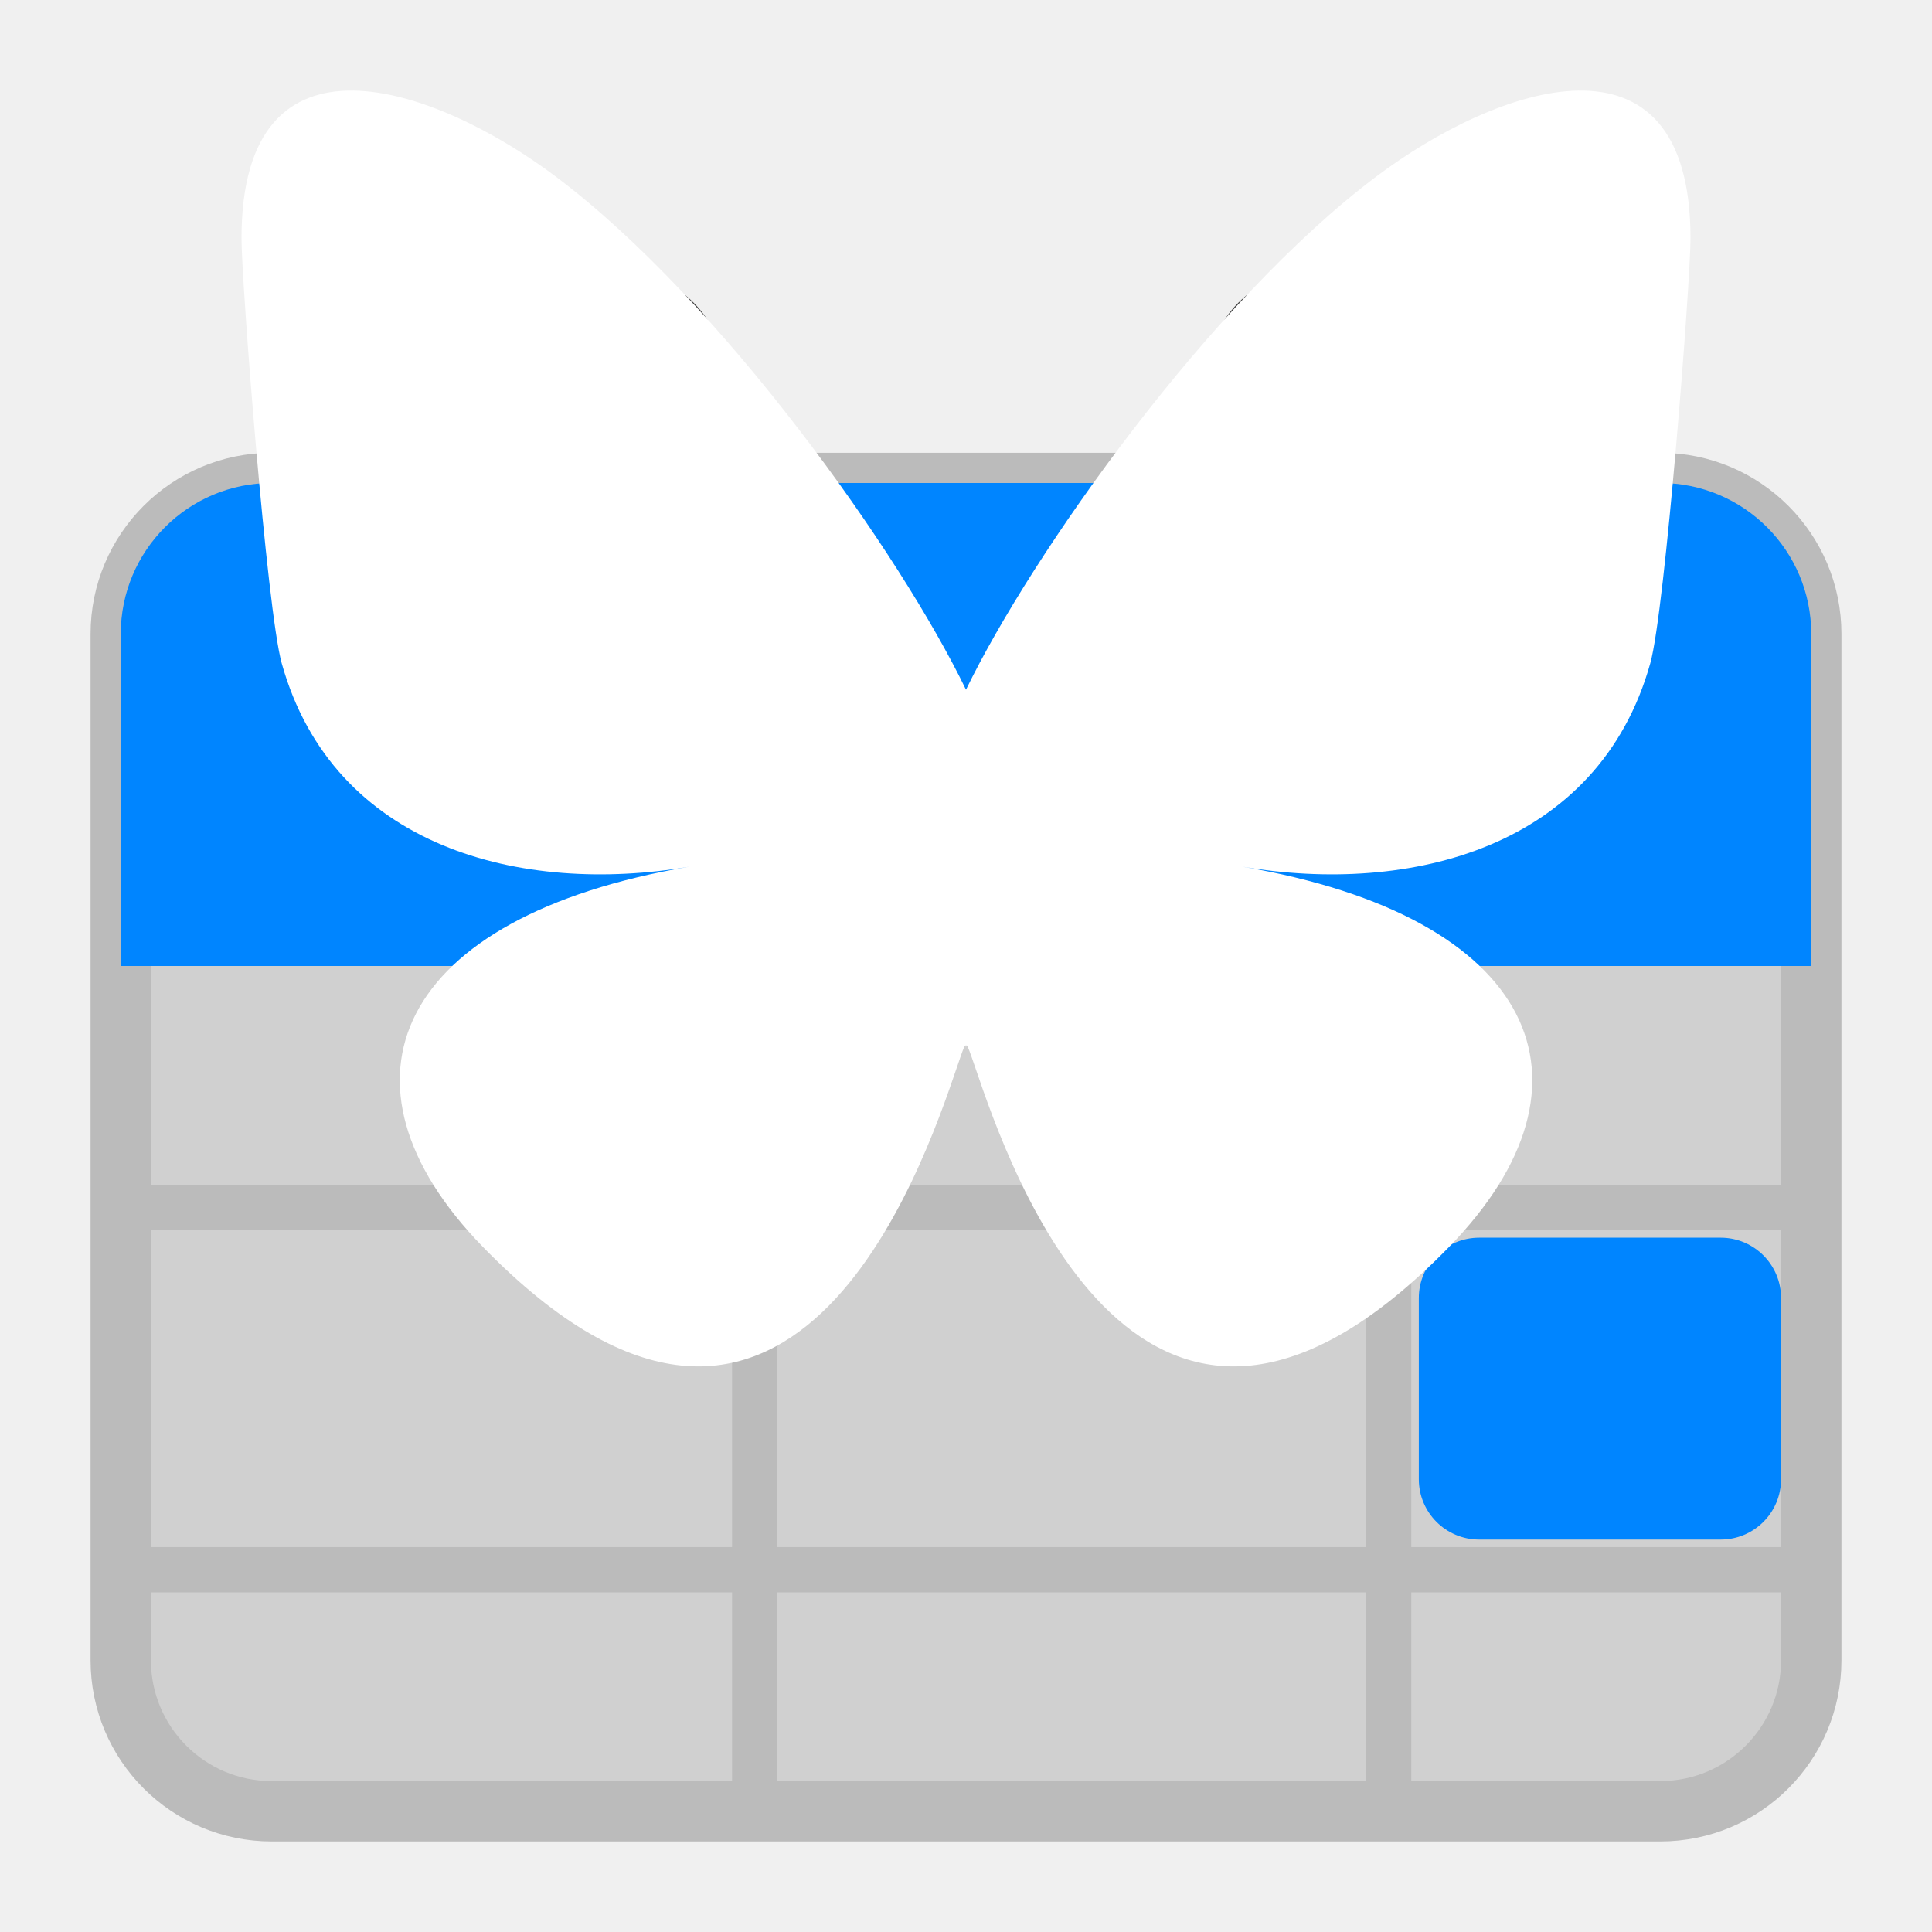
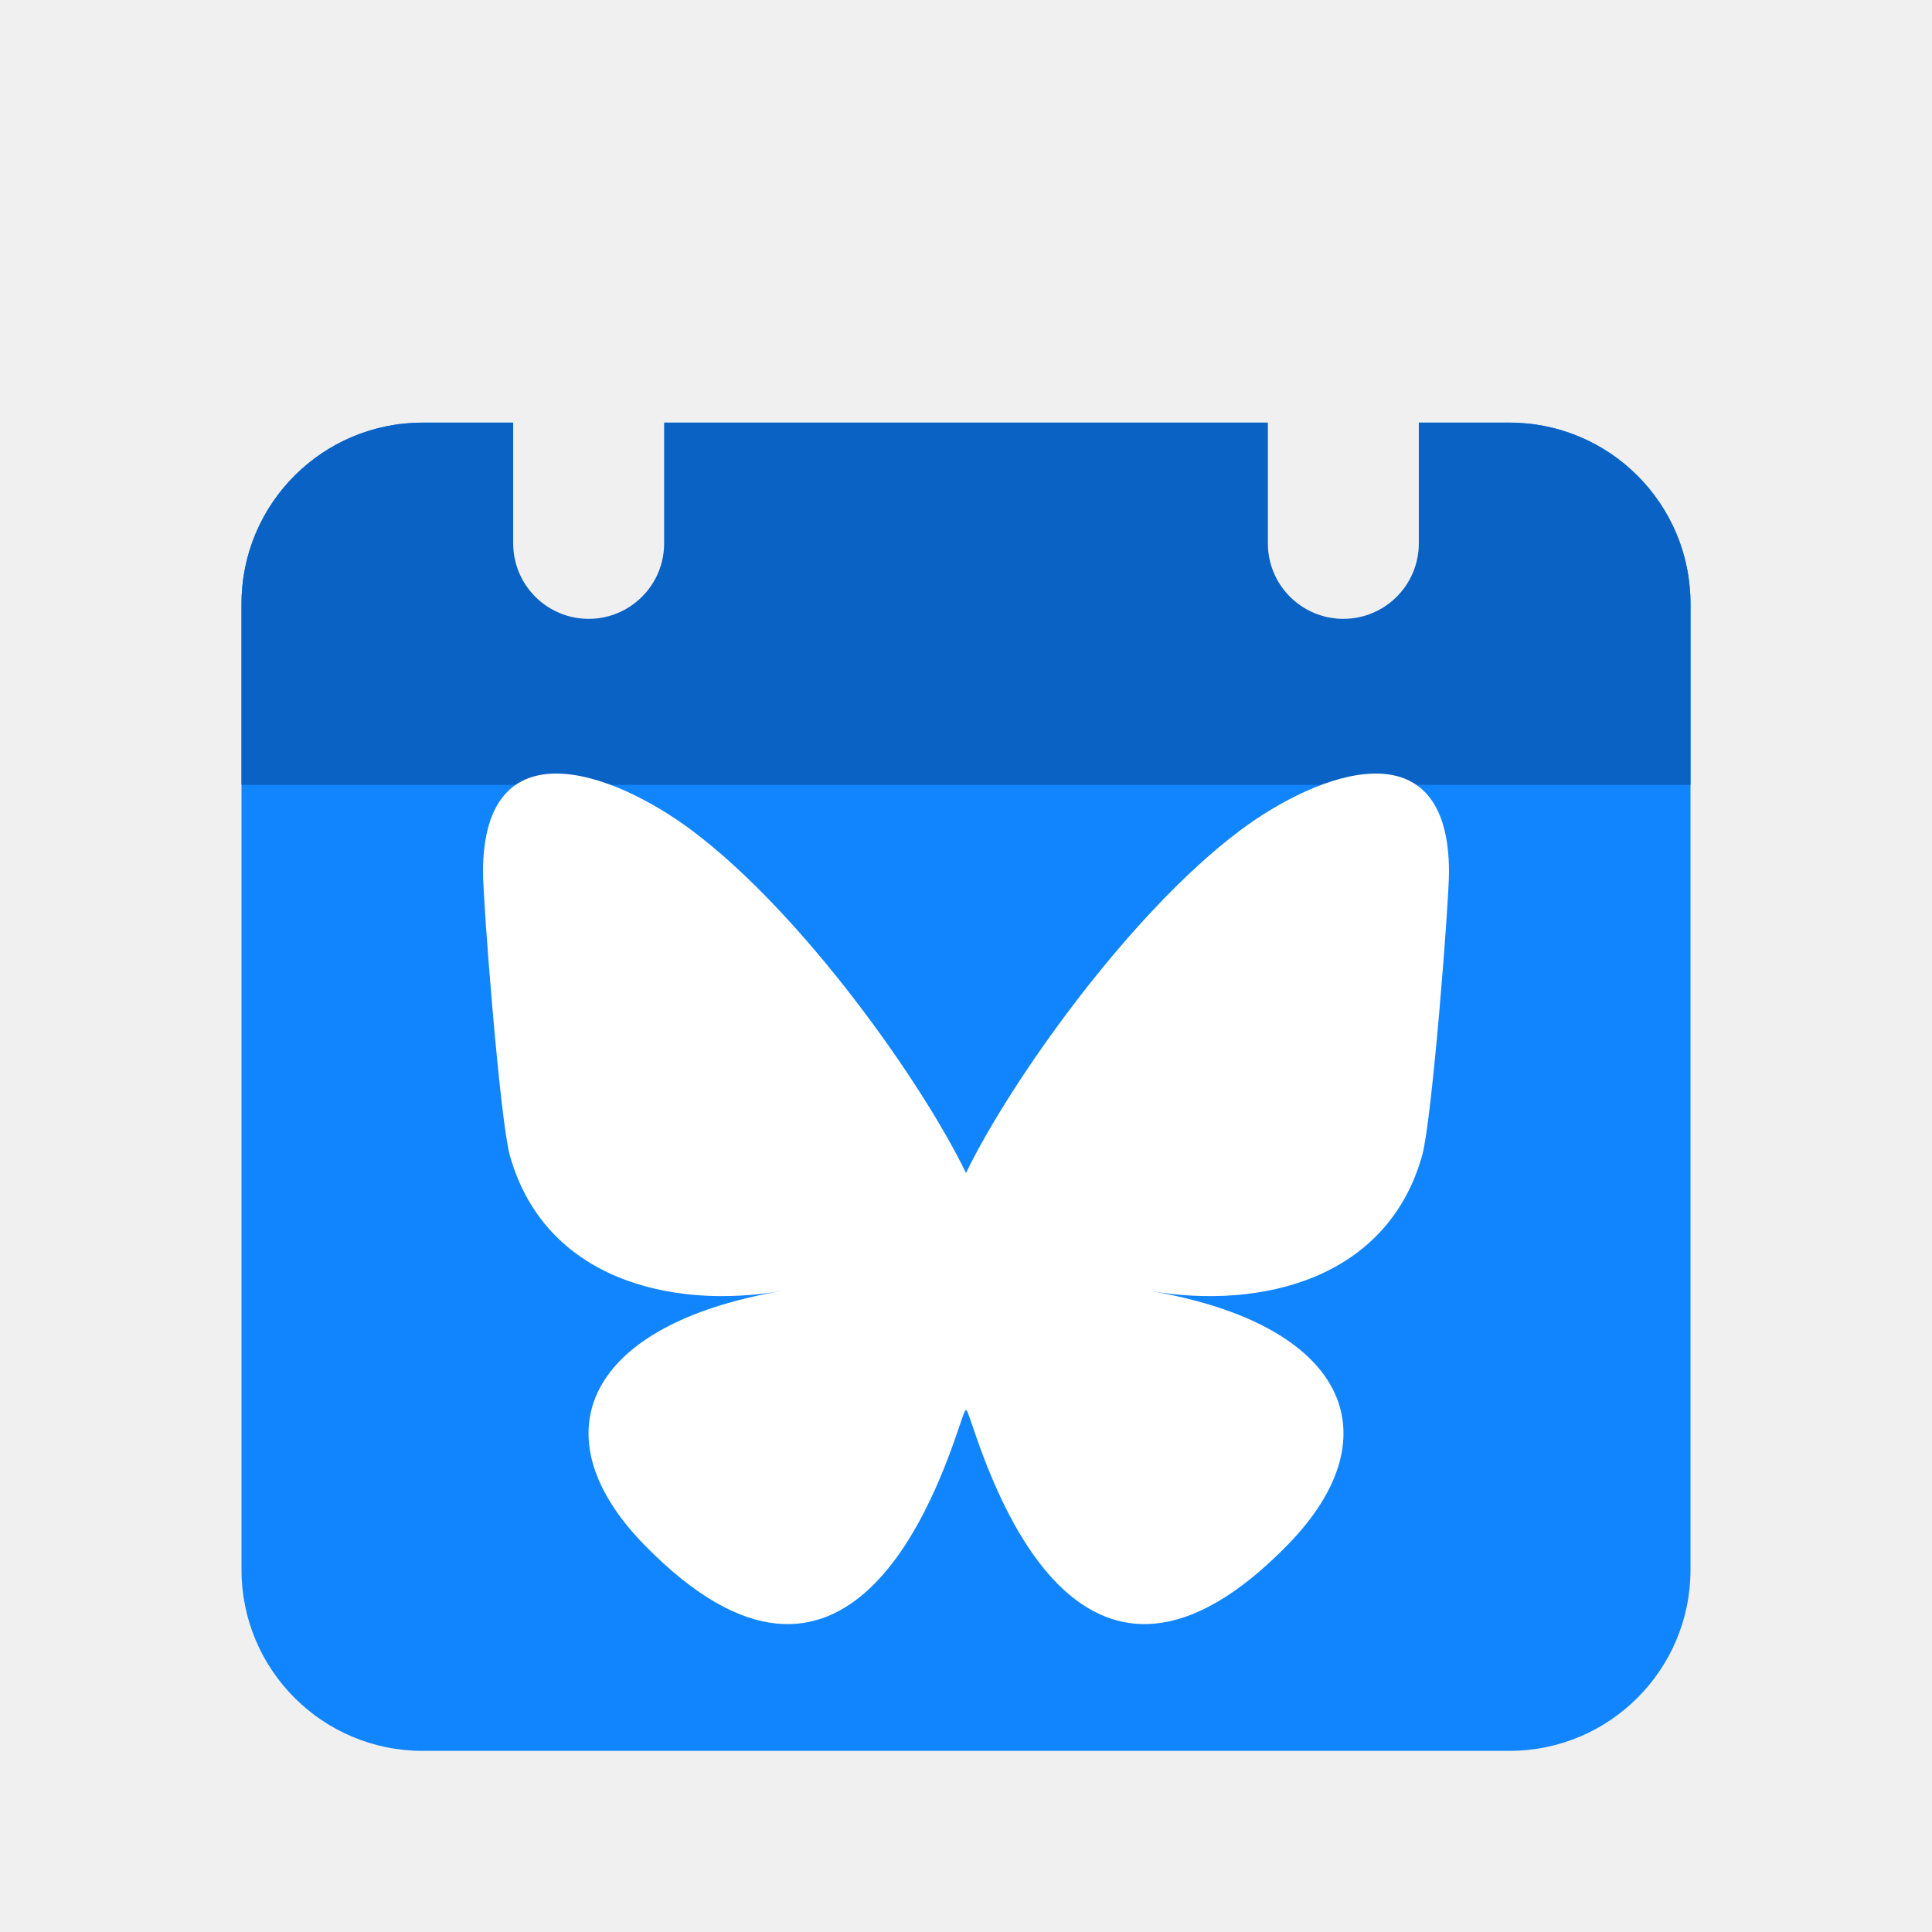
- <svg xmlns="http://www.w3.org/2000/svg" viewBox="0 0 64 64" width="64" height="64">
-   <rect x="4" y="16" width="56" height="44" rx="5" fill="#D0D0D0" stroke="#BBBBBB" stroke-width="2" />
-   <rect x="4" y="16" width="56" height="16" rx="5" fill="#0085FF" />
-   <rect x="4" y="24" width="56" height="8" fill="#0085FF" />
-   <rect x="17" y="9" width="7" height="14" rx="3.5" fill="#444" />
-   <rect x="40" y="9" width="7" height="14" rx="3.5" fill="#444" />
-   <line x1="4" y1="40" x2="60" y2="40" stroke="#BBBBBB" stroke-width="1.5" />
-   <line x1="4" y1="52" x2="60" y2="52" stroke="#BBBBBB" stroke-width="1.5" />
-   <line x1="25" y1="32" x2="25" y2="60" stroke="#BBBBBB" stroke-width="1.5" />
-   <line x1="46" y1="32" x2="46" y2="60" stroke="#BBBBBB" stroke-width="1.5" />
-   <rect x="47" y="41" width="12" height="10" rx="2" fill="#0085FF" />
-   <g transform="translate(32, 24) scale(3) translate(-8,-8)">
-     <path fill="white" d="M3.468 1.948C5.303 3.325 7.276 6.118 8 7.616c.725-1.498 2.698-4.29 4.532-5.668C13.855.955 16 .186 16 2.632c0 .489-.28 4.105-.444 4.692-.572 2.04-2.653 2.561-4.504 2.246 3.236.551 4.06 2.375 2.281 4.2-3.376 3.464-4.852-.87-5.23-1.98-.07-.204-.103-.3-.103-.218 0-.081-.033.014-.102.218-.379 1.11-1.855 5.444-5.231 1.98-1.778-1.825-.955-3.65 2.28-4.2-1.85.315-3.932-.205-4.503-2.246C.28 6.737 0 3.12 0 2.632 0 .186 2.145.955 3.468 1.948" />
+ <svg xmlns="http://www.w3.org/2000/svg" viewBox="0 0 512 512" width="100%" height="100%">
+   <defs>
+     <mask id="u-cutouts">
+       <rect width="512" height="512" fill="white" />
+       <rect x="136" y="64" width="40" height="100" rx="20" fill="black" />
+       <rect x="336" y="64" width="40" height="100" rx="20" fill="black" />
+     </mask>
+   </defs>
+   <g mask="url(#u-cutouts)">
+     <rect x="64" y="112" width="384" height="352" rx="48" fill="#1185FE" />
+     <path d="M 64 160 C 64 133.49 85.49 112 112 112 L 400 112 C 426.51 112 448 133.49 448 160 L 448 208 L 64 208 Z" fill="#0A62C4" />
+   </g>
+   <g transform="translate(128, 205)">
+     <path fill="#FFFFFF" d="M55.491 15.172c29.35 22.035 60.917 66.712 72.509 90.686c11.592-23.974 43.159-68.651 72.509-90.686C221.686-.727 256-13.028 256 26.116c0 7.818-4.482 65.674-7.111 75.068c-9.138 32.654-42.436 40.983-72.057 35.942c51.775 8.812 64.946 38 36.501 67.187c-54.021 55.433-77.644-13.908-83.696-31.676c-1.11-3.257-1.63-4.78-1.637-3.485c-.008-1.296-.527.228-1.637 3.485c-6.052 17.768-29.675 87.11-83.696 31.676c-28.445-29.187-15.274-58.375 36.5-67.187c-29.62 5.041-62.918-3.288-72.056-35.942C4.482 91.79 0 33.934 0 26.116C0-13.028 34.314-.727 55.491 15.172" />
  </g>
</svg>
